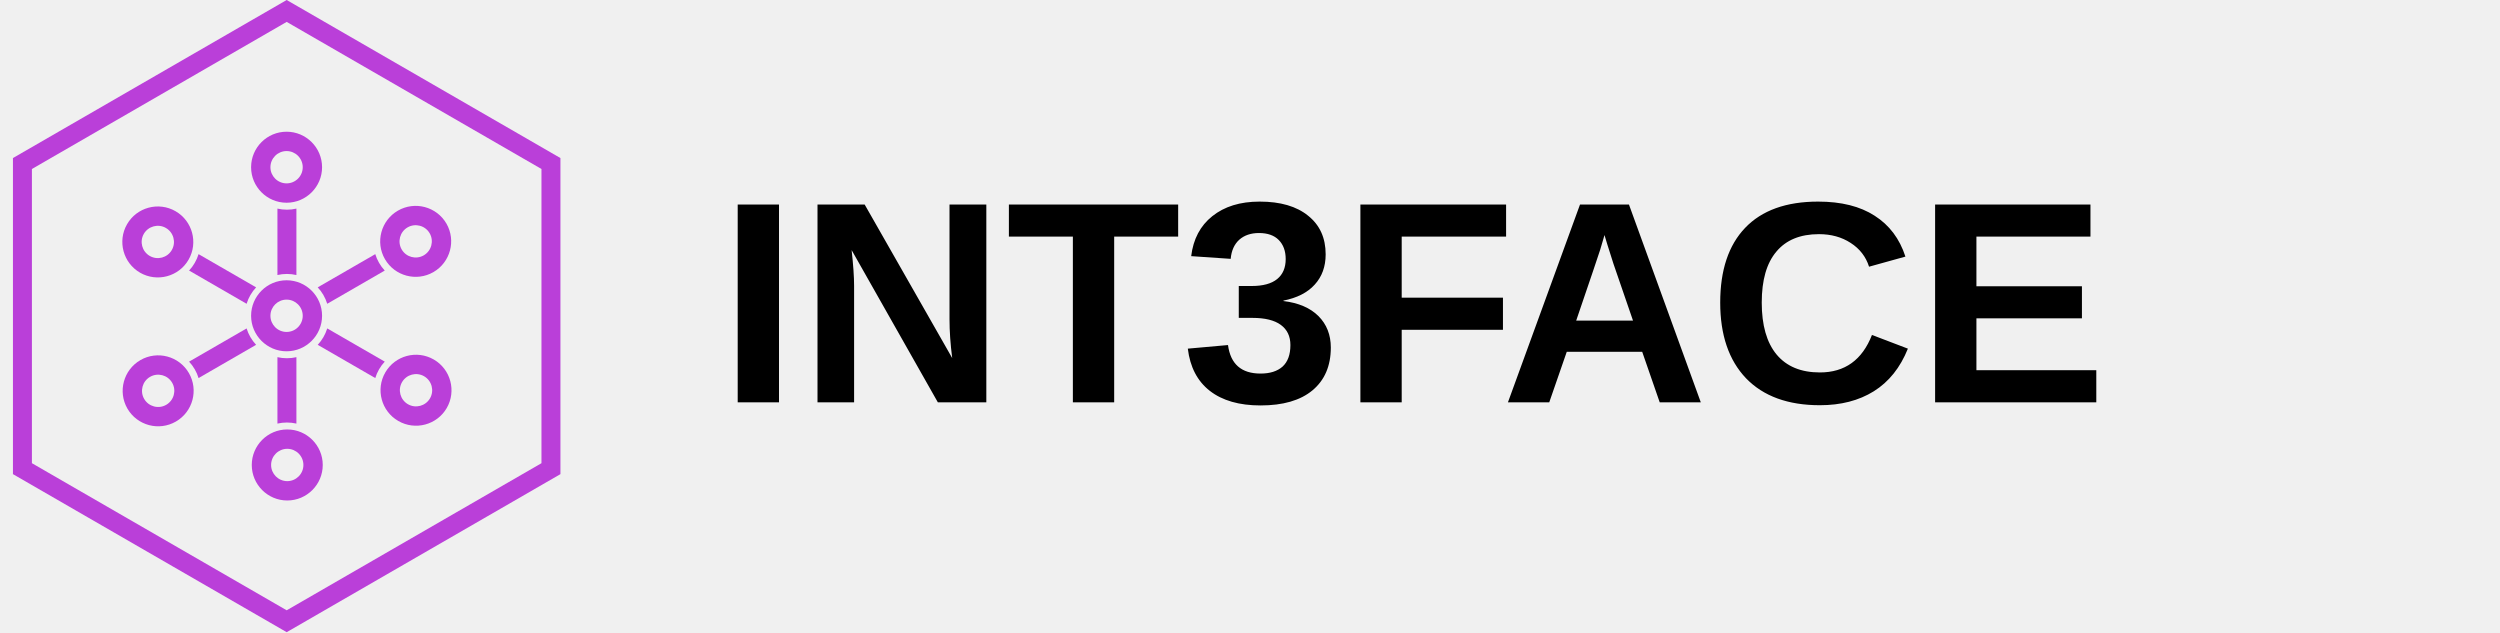
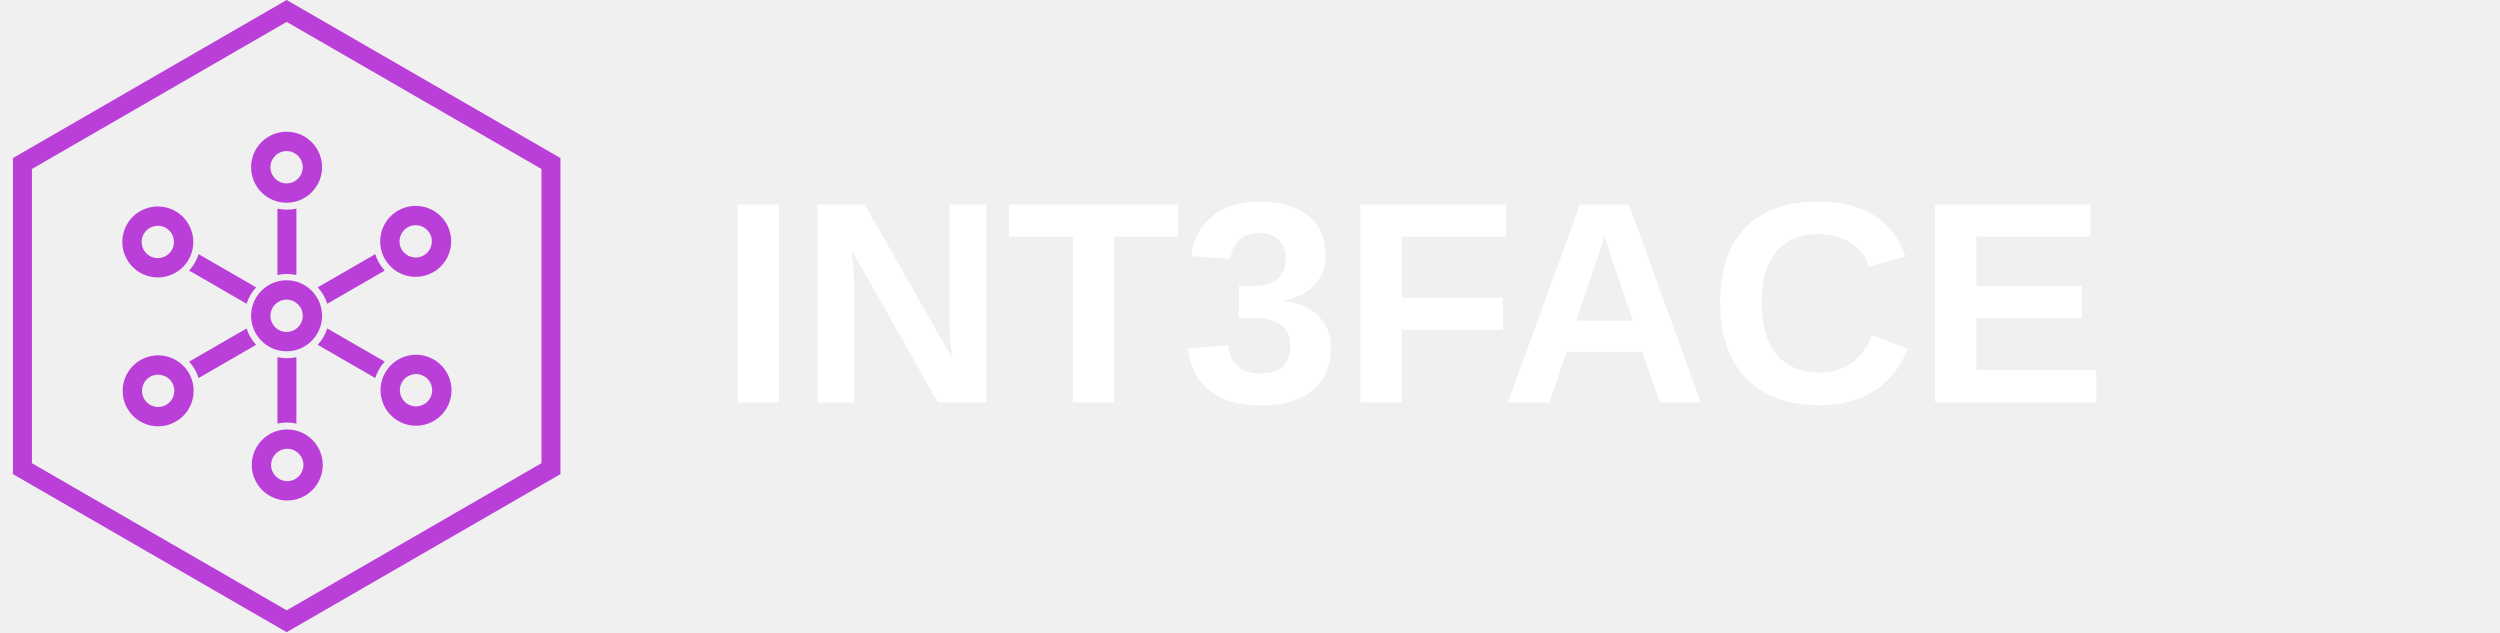
<svg xmlns="http://www.w3.org/2000/svg" width="174" height="44" viewBox="0 0 174 44" fill="none">
  <path fill-rule="evenodd" clip-rule="evenodd" d="M19.953 1.524L2.221 11.762V32.238L19.953 42.476L37.686 32.238V11.762L19.953 1.524ZM39.006 11L19.953 0L0.901 11V33L19.953 44L39.006 33V11Z" fill="#BA3FD9" />
  <path fill-rule="evenodd" clip-rule="evenodd" d="M19.946 14.11C18.584 14.11 17.476 13.001 17.476 11.639C17.476 10.276 18.584 9.167 19.946 9.167C21.308 9.167 22.416 10.276 22.416 11.639C22.416 13.001 21.308 14.11 19.946 14.11ZM19.946 10.514C19.326 10.514 18.822 11.018 18.822 11.639C18.822 12.259 19.326 12.763 19.946 12.763C20.566 12.763 21.07 12.259 21.07 11.639C21.07 11.018 20.566 10.514 19.946 10.514Z" fill="#BA3FD9" />
  <path d="M19.309 14.519C19.522 14.568 19.743 14.594 19.969 14.594C20.196 14.594 20.417 14.568 20.63 14.519V19.142C20.417 19.093 20.196 19.067 19.969 19.067C19.743 19.067 19.522 19.093 19.309 19.142V14.519Z" fill="#BA3FD9" />
  <path d="M17.825 20L13.82 17.688C13.757 17.896 13.668 18.101 13.555 18.297C13.442 18.494 13.309 18.672 13.16 18.831L17.164 21.143C17.296 20.712 17.525 20.322 17.825 20Z" fill="#BA3FD9" />
  <path d="M17.164 22.858L13.16 25.17C13.309 25.329 13.442 25.507 13.555 25.704C13.669 25.9 13.757 26.104 13.82 26.313L17.825 24C17.525 23.678 17.296 23.289 17.164 22.858Z" fill="#BA3FD9" />
  <path d="M19.309 24.859V29.482C19.522 29.433 19.743 29.407 19.97 29.407C20.196 29.407 20.417 29.433 20.63 29.482V24.859C20.417 24.908 20.196 24.933 19.969 24.933C19.743 24.933 19.522 24.908 19.309 24.859Z" fill="#BA3FD9" />
  <path d="M22.113 24L26.119 26.313C26.182 26.104 26.27 25.9 26.384 25.703C26.497 25.507 26.63 25.329 26.779 25.169L22.775 22.858C22.643 23.289 22.414 23.678 22.113 24Z" fill="#BA3FD9" />
  <path d="M22.775 21.143L26.779 18.831C26.63 18.672 26.497 18.493 26.384 18.297C26.27 18.1 26.182 17.896 26.119 17.688L22.113 20C22.414 20.322 22.643 20.712 22.775 21.143Z" fill="#BA3FD9" />
  <path fill-rule="evenodd" clip-rule="evenodd" d="M13.124 18.076C12.444 19.255 10.93 19.66 9.749 18.979C8.569 18.297 8.163 16.784 8.844 15.604C9.525 14.425 11.039 14.02 12.219 14.701C13.399 15.382 13.805 16.896 13.124 18.076ZM10.01 16.277C9.7 16.814 9.885 17.503 10.422 17.813C10.959 18.123 11.648 17.939 11.958 17.402C12.268 16.865 12.083 16.176 11.546 15.866C11.009 15.556 10.32 15.741 10.01 16.277Z" fill="#BA3FD9" />
  <path fill-rule="evenodd" clip-rule="evenodd" d="M13.148 25.966C13.829 27.145 13.423 28.659 12.242 29.34C11.062 30.022 9.548 29.617 8.867 28.437C8.186 27.258 8.593 25.744 9.773 25.063C10.953 24.381 12.467 24.787 13.148 25.966ZM10.034 27.764C10.343 28.301 11.033 28.485 11.57 28.175C12.107 27.865 12.292 27.176 11.982 26.639C11.672 26.102 10.983 25.918 10.446 26.228C9.908 26.538 9.724 27.227 10.034 27.764Z" fill="#BA3FD9" />
  <path fill-rule="evenodd" clip-rule="evenodd" d="M19.993 29.89C21.355 29.89 22.463 30.999 22.463 32.362C22.463 33.725 21.355 34.834 19.993 34.834C18.631 34.834 17.523 33.725 17.523 32.362C17.523 30.999 18.631 29.89 19.993 29.89ZM19.993 33.487C20.613 33.487 21.117 32.982 21.117 32.362C21.117 31.742 20.613 31.237 19.993 31.237C19.373 31.237 18.869 31.742 18.869 32.362C18.869 32.982 19.373 33.487 19.993 33.487Z" fill="#BA3FD9" />
  <path fill-rule="evenodd" clip-rule="evenodd" d="M26.815 25.925C27.495 24.745 29.009 24.34 30.19 25.022C31.37 25.703 31.776 27.217 31.095 28.396C30.414 29.576 28.9 29.981 27.72 29.299C26.54 28.618 26.134 27.104 26.815 25.925ZM29.929 27.723C30.239 27.186 30.054 26.497 29.517 26.187C28.98 25.877 28.291 26.061 27.981 26.598C27.671 27.135 27.856 27.824 28.393 28.134C28.93 28.444 29.619 28.26 29.929 27.723Z" fill="#BA3FD9" />
  <path fill-rule="evenodd" clip-rule="evenodd" d="M26.791 18.035C26.11 16.855 26.516 15.341 27.696 14.66C28.877 13.979 30.391 14.384 31.072 15.563C31.753 16.742 31.346 18.256 30.166 18.938C28.986 19.619 27.472 19.214 26.791 18.035ZM29.905 16.236C29.596 15.7 28.906 15.515 28.369 15.825C27.832 16.135 27.647 16.824 27.957 17.361C28.267 17.898 28.956 18.082 29.493 17.772C30.03 17.462 30.215 16.773 29.905 16.236Z" fill="#BA3FD9" />
  <path fill-rule="evenodd" clip-rule="evenodd" d="M19.946 20.854C19.326 20.854 18.822 21.358 18.822 21.978C18.822 22.599 19.326 23.103 19.946 23.103C20.566 23.103 21.07 22.599 21.07 21.978C21.07 21.358 20.566 20.854 19.946 20.854ZM19.946 24.45C18.584 24.45 17.476 23.341 17.476 21.978C17.476 20.616 18.584 19.507 19.946 19.507C21.308 19.507 22.416 20.616 22.416 21.978C22.416 23.341 21.308 24.45 19.946 24.45Z" fill="#BA3FD9" />
-   <text x="50" y="28" fill="black" font-family="Arial" font-size="20" font-weight="bold">INT3FACE</text>
+   <text x="50" y="28" fill="white" font-family="Arial" font-size="20" font-weight="bold">INT3FACE</text>
</svg>
